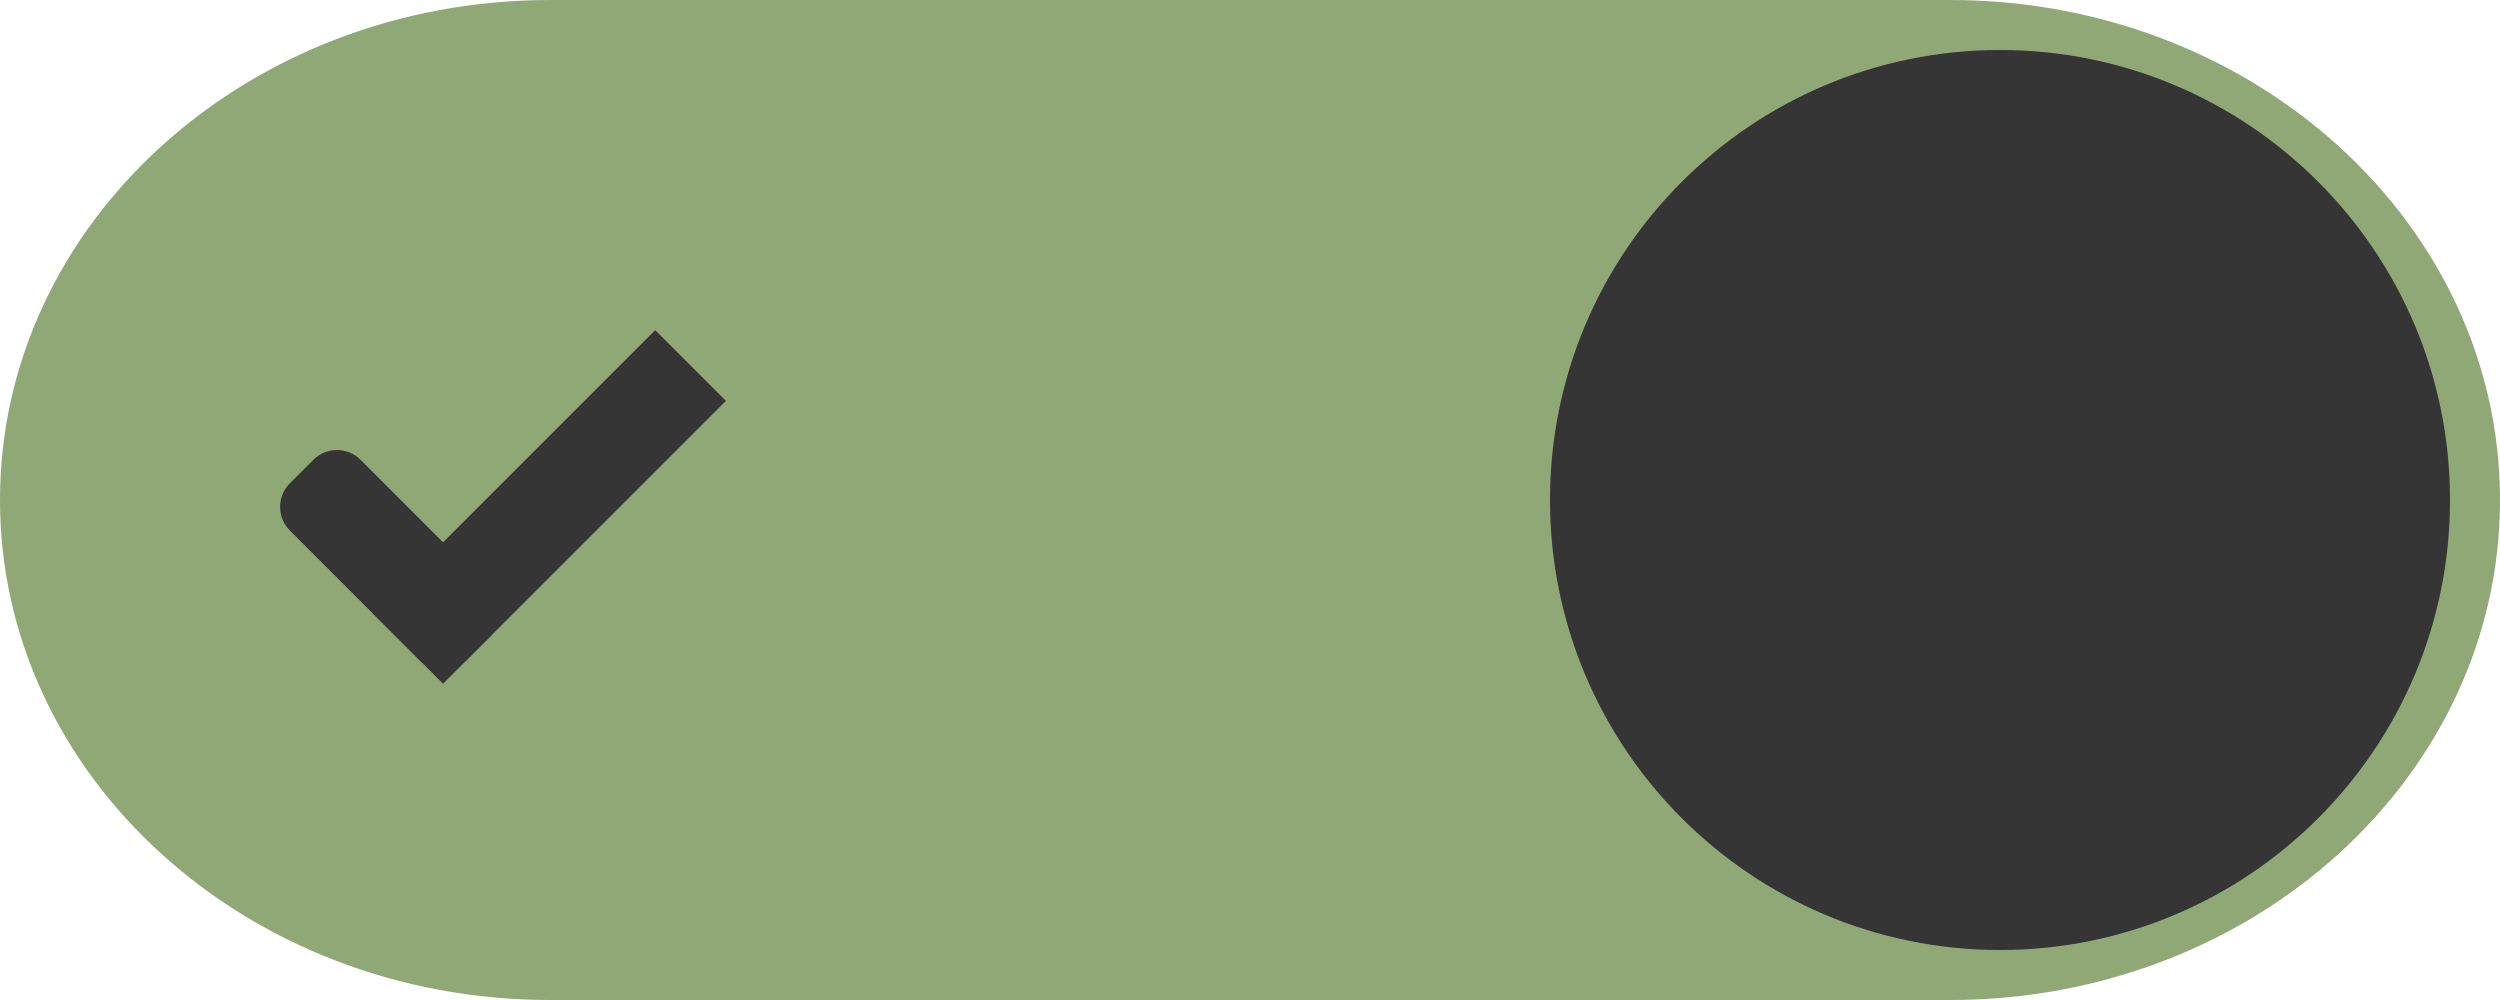
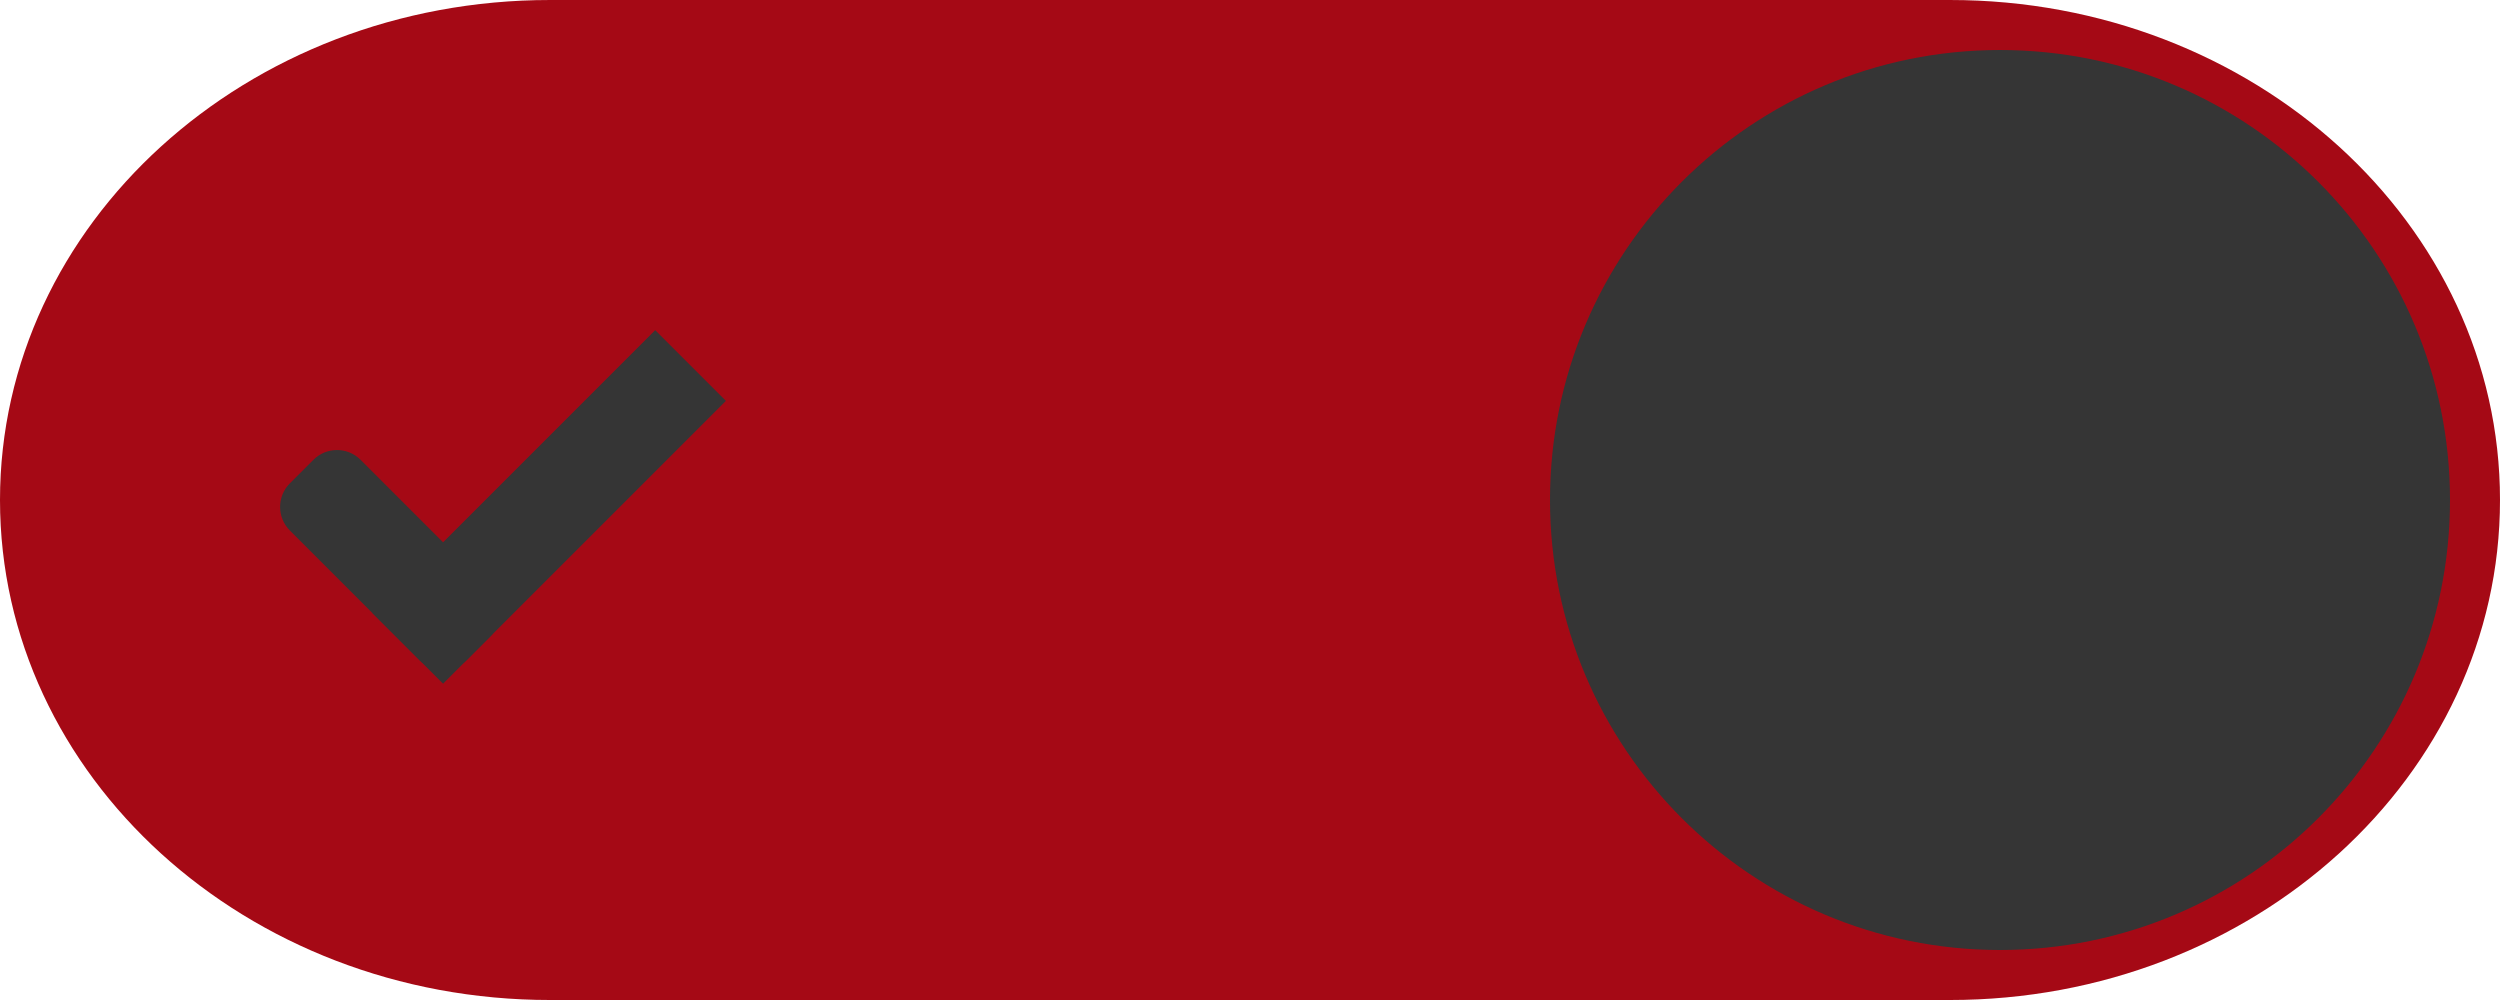
<svg xmlns="http://www.w3.org/2000/svg" width="50" height="20" id="svg7539" version="1.1">
  <defs id="defs7541">
    <linearGradient id="linearGradient4695-1-4-3-5-0-6">
      <stop id="stop4697-9-9-7-0-1-5" style="stop-color:#000000;stop-opacity:1;" offset="0" />
      <stop id="stop4699-5-8-9-0-4-0" style="stop-color:#000000;stop-opacity:0" offset="1" />
    </linearGradient>
    <linearGradient id="linearGradient3768-6">
      <stop style="stop-color:#0f0f0f;stop-opacity:1;" offset="0" id="stop3770-0" />
      <stop id="stop3778-6" offset="0.078" style="stop-color:#171717;stop-opacity:1;" />
      <stop style="stop-color:#171717;stop-opacity:1;" offset="0.974" id="stop3774-2" />
      <stop style="stop-color:#1b1b1b;stop-opacity:1;" offset="1" id="stop3776-2" />
    </linearGradient>
    <linearGradient id="linearGradient3969-0-4">
      <stop style="stop-color:#353537;stop-opacity:1;" offset="0" id="stop3971-2-6" />
      <stop style="stop-color:#4d4f52;stop-opacity:1;" offset="1" id="stop3973-0-1" />
    </linearGradient>
    <linearGradient id="linearGradient3938">
      <stop id="stop3940" offset="0" style="stop-color:#ffffff;stop-opacity:0;" />
      <stop id="stop3942" offset="1" style="stop-color:#ffffff;stop-opacity:0.549;" />
    </linearGradient>
    <linearGradient id="linearGradient6523">
      <stop id="stop6525" offset="0" style="stop-color:#1a1a1a;stop-opacity:1;" />
      <stop id="stop6527" offset="1" style="stop-color:#1a1a1a;stop-opacity:0;" />
    </linearGradient>
    <linearGradient id="linearGradient3938-6">
      <stop id="stop3940-4" offset="0" style="stop-color:#bebebe;stop-opacity:1;" />
      <stop id="stop3942-8" offset="1" style="stop-color:#ffffff;stop-opacity:1;" />
    </linearGradient>
  </defs>
  <g id="layer1" transform="translate(-120,88)">
    <g transform="translate(-886,-448)" style="display:inline;opacity:1" id="switch-active-dark">
      <g id="layer1-9-0-51" transform="translate(885,450)" style="display:inline;opacity:1">
        <g style="display:inline" transform="translate(120,-117)" id="switch-active-8-8">
          <g id="g3900-1-87-0" transform="translate(0,-1004.362)">
            <rect style="display:inline;opacity:0;fill:#434343;fill-opacity:1;stroke:none;stroke-width:1;stroke-linecap:butt;stroke-linejoin:miter;stroke-miterlimit:4;stroke-dasharray:none;stroke-dashoffset:0;stroke-opacity:1" id="rect5465-3-3-3" width="52" height="24" x="0" y="1029.362" />
-             <rect style="fill:#8fa876;fill-opacity:1;fill-rule:nonzero;stroke:none" id="rect2987-0-8-7" width="50" height="20" x="1" y="1031.362" ry="11" rx="11" />
+             <rect style="fill:#a50915;fill-opacity:1;fill-rule:nonzero;stroke:none" id="rect2987-0-8-7" width="50" height="20" x="1" y="1031.362" ry="11" rx="11" />
            <circle style="fill:#353535;fill-opacity:1;fill-rule:nonzero;stroke:none" id="path3759-0-75" cx="41" cy="1041.362" r="9" />
          </g>
        </g>
      </g>
      <g transform="translate(-1.000316,0)" id="g4816-8">
        <rect transform="matrix(0.7071068,0.7071068,-0.7071068,0.7071068,0,0)" ry="0.667" rx="0.667" y="-456.095" x="977.55" height="2" width="5" id="rect3977-39-2-13" style="display:inline;opacity:1;fill:#353535;fill-opacity:1;stroke:none" />
        <rect transform="matrix(0.7071068,0.7071068,-0.7071068,0.7071068,0,0)" ry="0" y="-462.095" x="980.55" height="8" width="2" id="rect3979-7-0-65" style="display:inline;opacity:1;fill:#353535;fill-opacity:1;stroke:none" />
      </g>
    </g>
  </g>
</svg>
